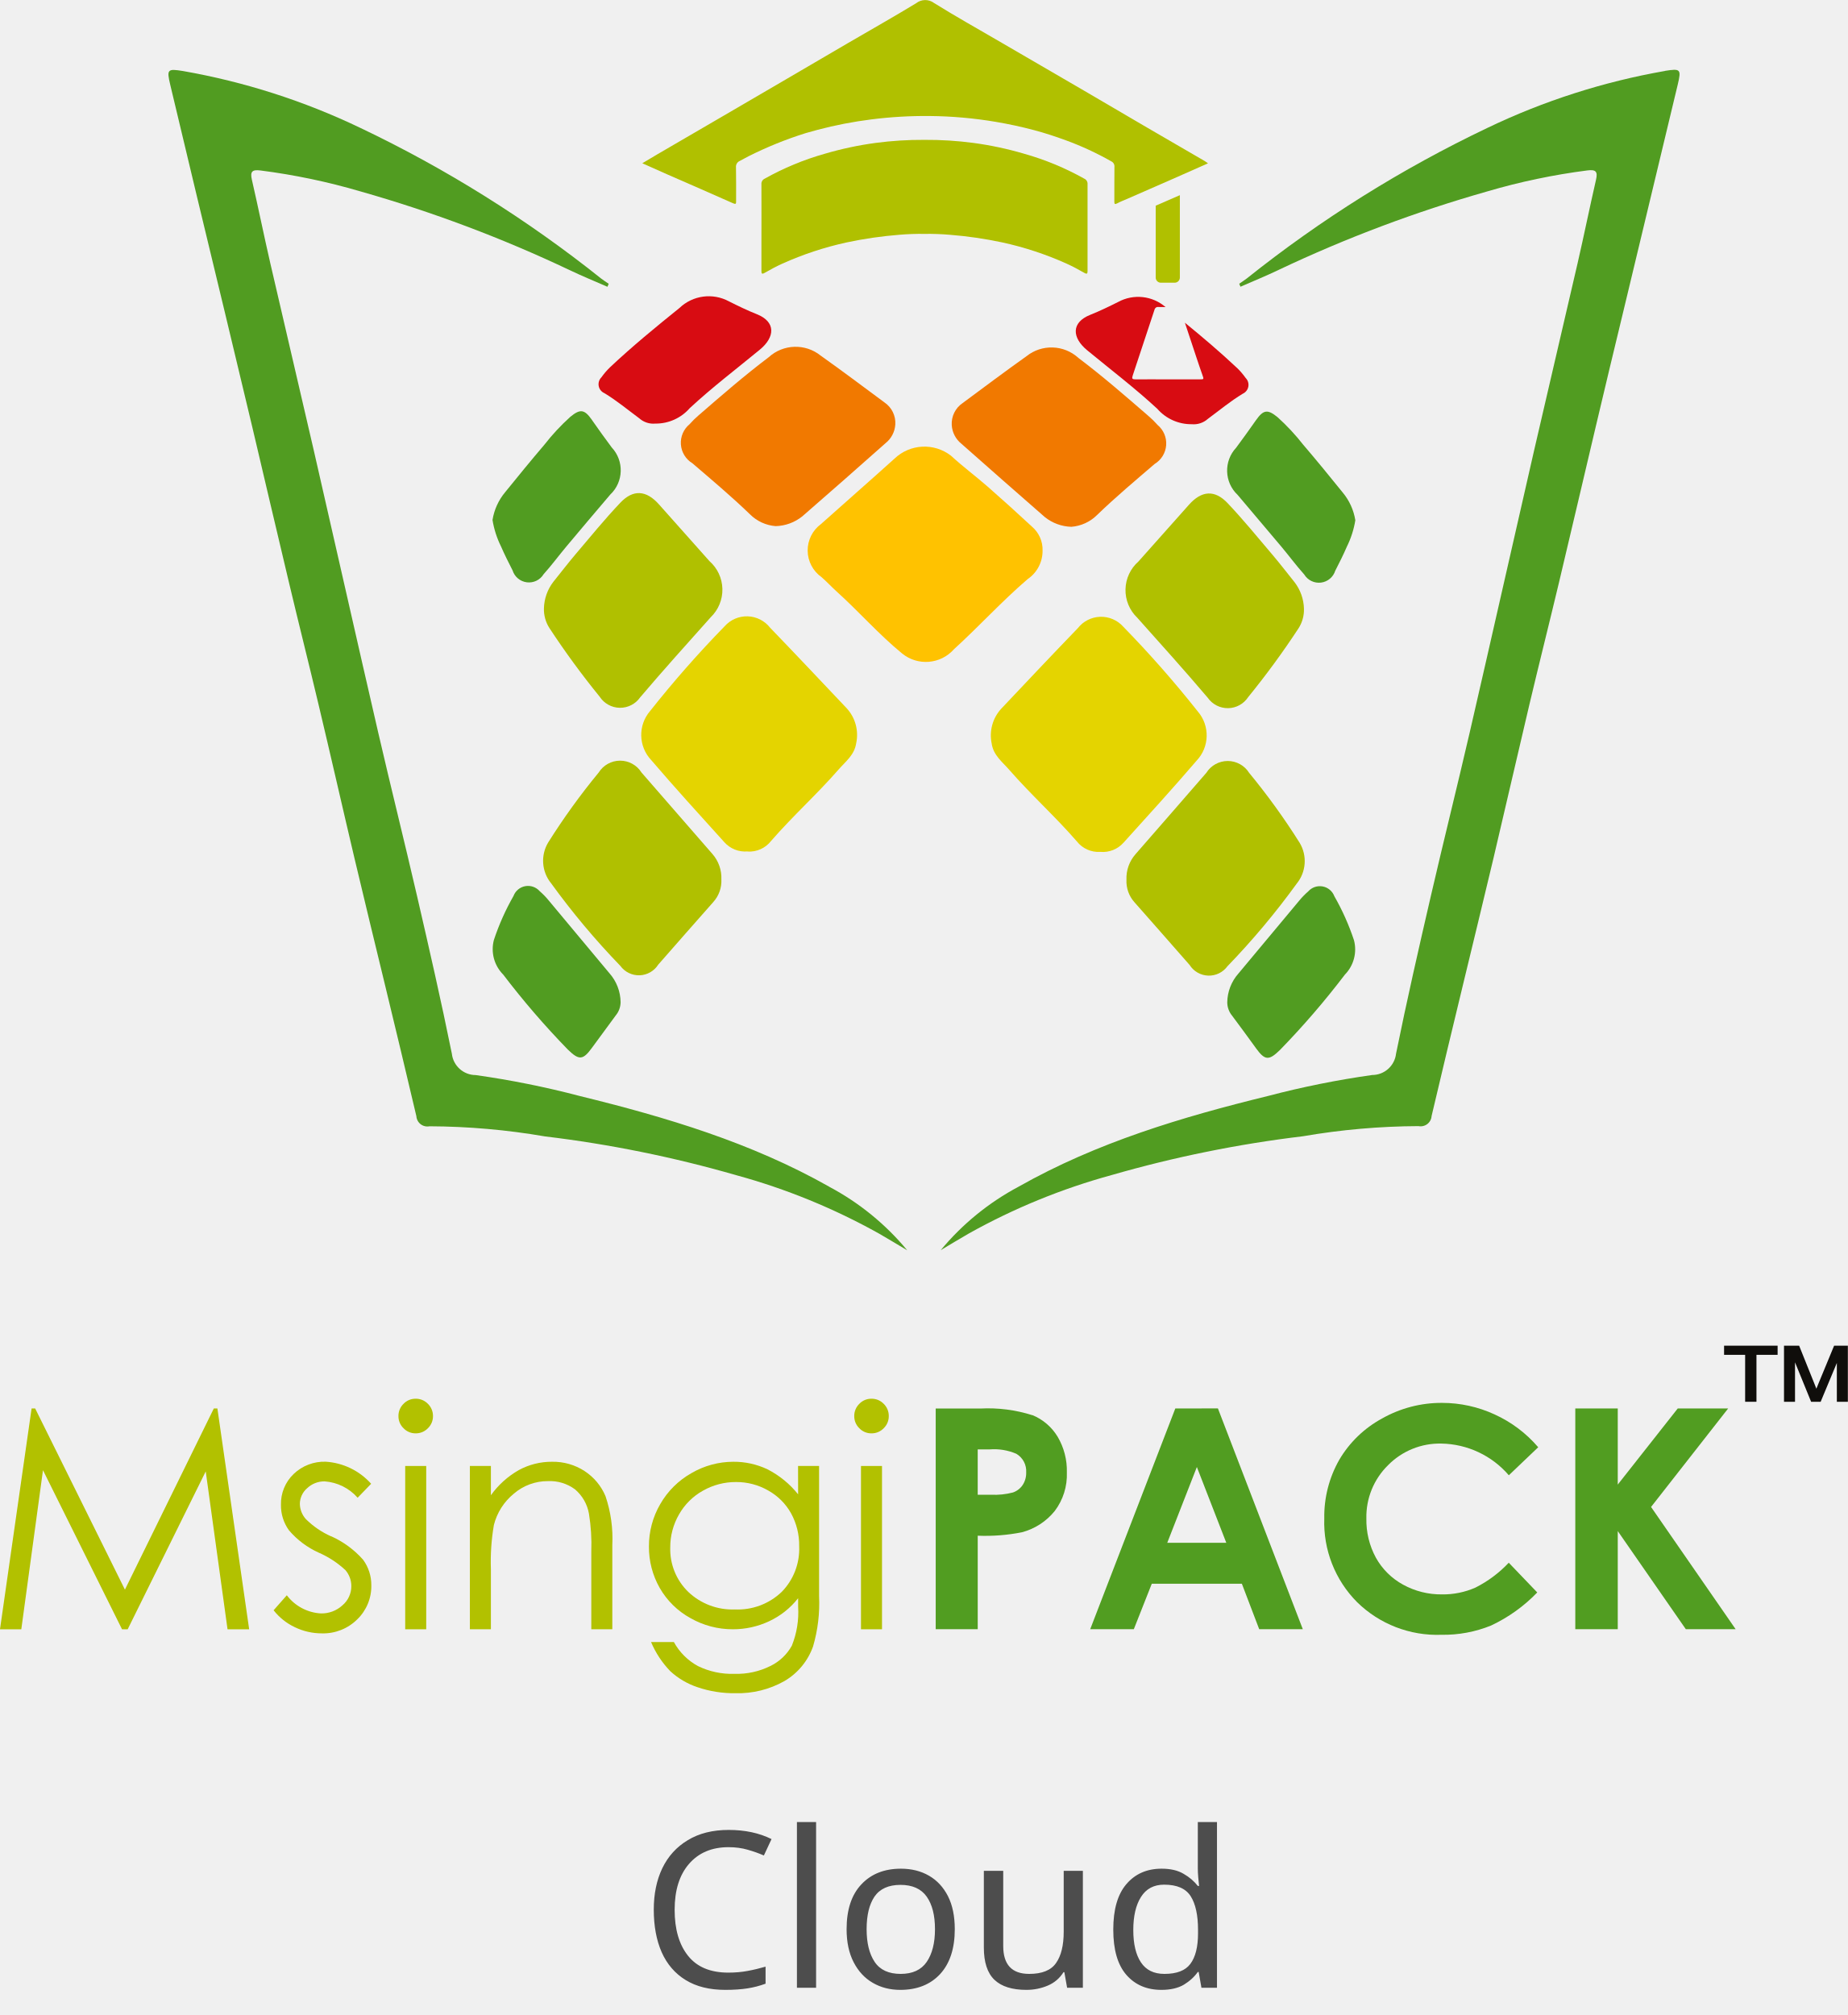
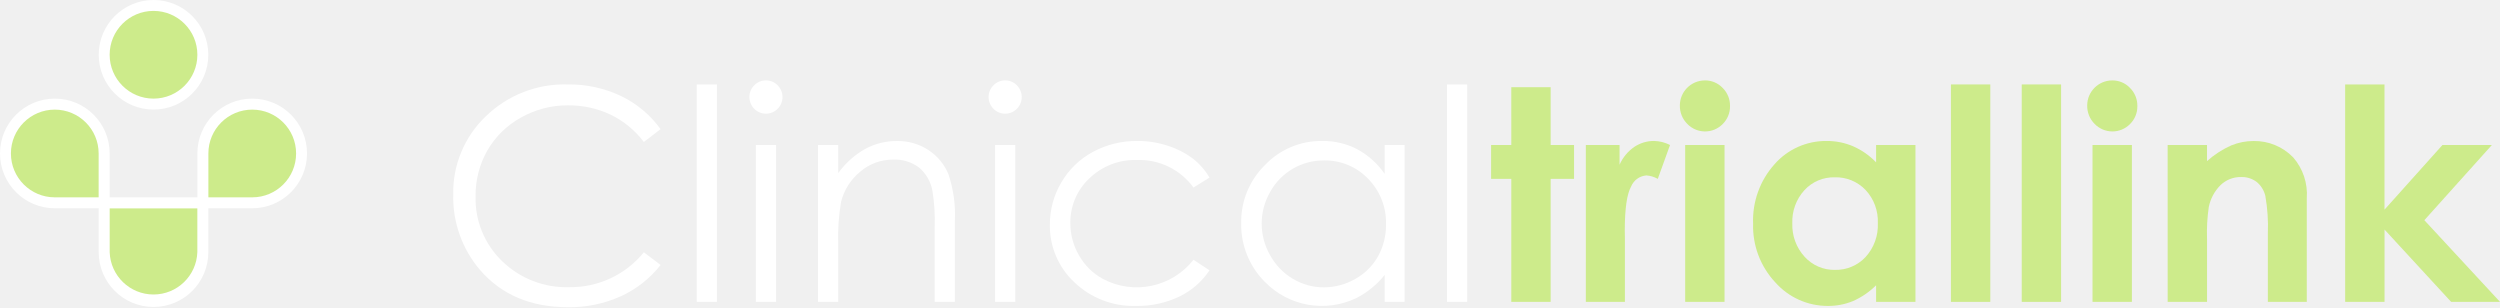
- <svg xmlns="http://www.w3.org/2000/svg" width="135.583" height="147.833" viewBox="0 0 135.583 147.833">
-   <g id="Group_2925" data-name="Group 2925" transform="translate(-443 -35.167)">
-     <text id="Cloud" transform="translate(490 181)" fill="#4d4d4d" font-size="16" font-family="HoboStd, Hobo Std">
-       <tspan x="0" y="0">Cloud</tspan>
-     </text>
-     <g id="Group_2924" data-name="Group 2924" transform="translate(1818.818 -142.197)">
-       <path id="Path_5828" data-name="Path 5828" d="M-1360.13,934.806l-6.522,13.291-6.585-13.291h-.263l-2.319,16.2h1.564l1.591-11.672,5.8,11.672h.414l5.727-11.584,1.6,11.584h1.587l-2.331-16.2Z" transform="translate(0 -654.107)" fill="#b2c100" />
-       <path id="Path_5829" data-name="Path 5829" d="M-1224.452,968.933a6.2,6.2,0,0,1-1.854-1.266,1.713,1.713,0,0,1-.441-1.112,1.53,1.53,0,0,1,.536-1.156,1.826,1.826,0,0,1,1.286-.5,3.563,3.563,0,0,1,2.418,1.2l.991-1.024a4.881,4.881,0,0,0-3.331-1.619,3.247,3.247,0,0,0-2.355.9,3.026,3.026,0,0,0-.932,2.268,3.113,3.113,0,0,0,.585,1.861,6.224,6.224,0,0,0,2.207,1.652,6.926,6.926,0,0,1,1.942,1.277,1.792,1.792,0,0,1,.43,1.178,1.837,1.837,0,0,1-.651,1.4,2.257,2.257,0,0,1-1.578.595,3.37,3.37,0,0,1-2.505-1.332l-.969,1.1a4.3,4.3,0,0,0,1.561,1.244,4.53,4.53,0,0,0,1.98.451,3.539,3.539,0,0,0,2.592-1.024,3.38,3.38,0,0,0,1.037-2.5,3.13,3.13,0,0,0-.607-1.883,6.921,6.921,0,0,0-2.339-1.718" transform="translate(-127.07 -678.852)" fill="#b2c100" />
-       <path id="Path_5830" data-name="Path 5830" d="M-1160.259,929.56a1.21,1.21,0,0,0-.888.374,1.233,1.233,0,0,0-.373.9,1.22,1.22,0,0,0,.373.892,1.21,1.21,0,0,0,.888.375,1.222,1.222,0,0,0,.9-.375,1.22,1.22,0,0,0,.373-.892,1.233,1.233,0,0,0-.373-.9,1.222,1.222,0,0,0-.9-.374" transform="translate(-185.063 -649.577)" fill="#b2c100" />
-       <rect id="Rectangle_41" data-name="Rectangle 41" width="1.542" height="11.981" transform="translate(-1346.087 284.917)" fill="#b2c100" />
-       <path id="Path_5831" data-name="Path 5831" d="M-1114.681,964.143a4.248,4.248,0,0,0-2.384-.683,5.032,5.032,0,0,0-2.445.611,6.445,6.445,0,0,0-2.048,1.844v-2.147h-1.542v11.981h1.542v-4.394a15.915,15.915,0,0,1,.22-3.259,4.333,4.333,0,0,1,1.459-2.291,3.8,3.8,0,0,1,2.506-.925,3.1,3.1,0,0,1,1.982.6,3.034,3.034,0,0,1,1.028,1.789,14.075,14.075,0,0,1,.172,2.764v5.715h1.542v-6.166a9.729,9.729,0,0,0-.5-3.6,4.069,4.069,0,0,0-1.536-1.839" transform="translate(-218.242 -678.852)" fill="#b2c100" />
-       <path id="Path_5832" data-name="Path 5832" d="M-1015.86,965.849a6.916,6.916,0,0,0-2.243-1.833,5.739,5.739,0,0,0-2.508-.556,6.106,6.106,0,0,0-3.081.837,6.07,6.07,0,0,0-2.287,2.274,6.112,6.112,0,0,0-.827,3.1,6.033,6.033,0,0,0,.794,3.05,5.827,5.827,0,0,0,2.249,2.208,6.228,6.228,0,0,0,3.109.82,6.208,6.208,0,0,0,2.668-.589,5.837,5.837,0,0,0,2.127-1.69v.617a6.579,6.579,0,0,1-.463,2.87,3.6,3.6,0,0,1-1.549,1.476,5.539,5.539,0,0,1-2.663.587,5.675,5.675,0,0,1-2.679-.573,4.421,4.421,0,0,1-1.764-1.762h-1.674a6.968,6.968,0,0,0,1.42,2.148,5.547,5.547,0,0,0,2,1.171,8.243,8.243,0,0,0,2.769.436,6.915,6.915,0,0,0,3.6-.892,4.8,4.8,0,0,0,2.1-2.544,11.28,11.28,0,0,0,.44-3.689v-9.547h-1.542Zm-1.217,7.169a4.655,4.655,0,0,1-3.419,1.277,4.7,4.7,0,0,1-3.425-1.288,4.36,4.36,0,0,1-1.321-3.259,4.79,4.79,0,0,1,.639-2.417,4.591,4.591,0,0,1,1.762-1.751,4.874,4.874,0,0,1,2.434-.633,4.687,4.687,0,0,1,2.345.617,4.334,4.334,0,0,1,1.685,1.679,4.864,4.864,0,0,1,.595,2.417,4.51,4.51,0,0,1-1.294,3.359" transform="translate(-301.398 -678.852)" fill="#b2c100" />
-       <path id="Path_5833" data-name="Path 5833" d="M-915.126,929.56a1.21,1.21,0,0,0-.888.374,1.233,1.233,0,0,0-.373.9,1.22,1.22,0,0,0,.373.892,1.21,1.21,0,0,0,.888.375,1.222,1.222,0,0,0,.9-.375,1.22,1.22,0,0,0,.373-.892,1.233,1.233,0,0,0-.373-.9,1.222,1.222,0,0,0-.9-.374" transform="translate(-396.753 -649.577)" fill="#b2c100" />
-       <rect id="Rectangle_42" data-name="Rectangle 42" width="1.542" height="11.981" transform="translate(-1312.645 284.917)" fill="#b2c100" />
-       <path id="Path_5834" data-name="Path 5834" d="M-865.5,935.3a10.763,10.763,0,0,0-3.826-.49h-3.27V951h3.083v-6.86a13.827,13.827,0,0,0,3.248-.253,4.6,4.6,0,0,0,2.406-1.564,4.411,4.411,0,0,0,.886-2.819,4.9,4.9,0,0,0-.677-2.626,3.892,3.892,0,0,0-1.85-1.586m-.716,5.129a1.429,1.429,0,0,1-.71.547,5.293,5.293,0,0,1-1.608.166h-.98v-3.326h.87a4.142,4.142,0,0,1,1.96.32,1.475,1.475,0,0,1,.727,1.37,1.6,1.6,0,0,1-.259.923" transform="translate(-434.567 -654.107)" fill="#519d21" />
-       <path id="Path_5835" data-name="Path 5835" d="M-783.256,934.806-789.5,951h3.2l1.318-3.336h6.61L-777.1,951h3.2l-6.23-16.2Zm-.591,9.855,2.173-5.561,2.16,5.561Z" transform="translate(-506.327 -654.107)" fill="#519d21" />
-       <path id="Path_5836" data-name="Path 5836" d="M-654.963,934.8a6.678,6.678,0,0,1,4.951,2.326l2.156-2.056a9.233,9.233,0,0,0-3.2-2.408,9.2,9.2,0,0,0-3.859-.847,8.847,8.847,0,0,0-4.4,1.146,8.145,8.145,0,0,0-3.138,3.028,8.4,8.4,0,0,0-1.1,4.306,8.291,8.291,0,0,0,2.406,6.139,8.39,8.39,0,0,0,6.183,2.395,9.263,9.263,0,0,0,3.645-.677,11.48,11.48,0,0,0,3.392-2.429l-2.09-2.181a8.791,8.791,0,0,1-2.443,1.824,5.892,5.892,0,0,1-2.453.5,5.783,5.783,0,0,1-2.861-.716,5.047,5.047,0,0,1-1.991-1.973,5.785,5.785,0,0,1-.7-2.877,5.313,5.313,0,0,1,1.59-3.913,5.32,5.32,0,0,1,3.911-1.587" transform="translate(-615.099 -651.527)" fill="#519d21" />
-       <path id="Path_5837" data-name="Path 5837" d="M-517.376,934.806h-3.7l-4.4,5.584v-5.584h-3.116V951h3.116v-7.2l4.994,7.2h3.656l-6.207-8.969Z" transform="translate(-731.643 -654.107)" fill="#519d21" />
-       <path id="Path_5838" data-name="Path 5838" d="M-448.6,901.715h1.545v3.444h.831v-3.444h1.552v-.671H-448.6Z" transform="translate(-800.718 -624.952)" fill="#100e0b" />
-       <path id="Path_5839" data-name="Path 5839" d="M-412.666,901.045l-1.15,2.782c-.059.143-.109.267-.151.373q-.055-.14-.128-.325l-1.137-2.831h-1.11v4.115h.808v-2.895l1.181,2.895h.7l1.188-2.849v2.849h.808v-4.115Z" transform="translate(-828.579 -624.952)" fill="#100e0b" />
-       <path id="Path_5840" data-name="Path 5840" d="M-973.012,233.832c-.1,0-.171.053-.153.137a.43.43,0,0,0,.305.371c.065.015.19-.023.166-.1a.709.709,0,0,0-.319-.408" transform="translate(-347.719 -48.764)" fill="#161615" />
-       <path id="Path_5841" data-name="Path 5841" d="M-1236.766,296.874c-5.726-3.238-11.963-5.1-18.3-6.652a66.5,66.5,0,0,0-7.635-1.536,1.764,1.764,0,0,1-1.75-1.567c-.782-3.869-1.665-7.719-2.553-11.565-.926-4.008-1.927-8-2.853-12.008-1.594-6.9-3.147-13.816-4.732-20.721-1.049-4.57-2.132-9.133-3.183-13.7-.469-2.037-.883-4.086-1.351-6.124-.141-.616.027-.758.641-.681a47.27,47.27,0,0,1,7.325,1.535,98.811,98.811,0,0,1,15.335,5.768c.914.44,1.857.821,2.787,1.229l.092-.22c-.187-.129-.38-.25-.559-.388a91.128,91.128,0,0,0-17.666-11.05,50.1,50.1,0,0,0-13.016-4.172c-1.127-.18-1.2-.128-.932,1q1.978,8.318,3.99,16.628,1.016,4.229,2.024,8.459c.91,3.839,1.8,7.682,2.718,11.52.7,2.951,1.445,5.893,2.145,8.844.9,3.774,1.756,7.557,2.649,11.332.738,3.121,1.5,6.235,2.254,9.353.765,3.179,1.537,6.357,2.281,9.542a.808.808,0,0,0,.963.743,51.1,51.1,0,0,1,8.471.743,88.909,88.909,0,0,1,14.041,2.847,46.741,46.741,0,0,1,10.474,4.284c.694.4,1.379.817,2.068,1.226a19.024,19.024,0,0,0-5.723-4.662" transform="translate(-78.213 -32.448)" fill="#519c21" />
-       <path id="Path_5842" data-name="Path 5842" d="M-816.752,215.017a50.1,50.1,0,0,0-13.017,4.172,91.135,91.135,0,0,0-17.666,11.05c-.179.139-.372.259-.558.389l.092.22c.93-.408,1.873-.789,2.787-1.229a98.823,98.823,0,0,1,15.335-5.768,47.3,47.3,0,0,1,7.325-1.535c.613-.077.782.065.64.681-.468,2.037-.882,4.086-1.351,6.123-1.051,4.57-2.134,9.133-3.183,13.7-1.585,6.905-3.138,13.818-4.732,20.721-.926,4.008-1.927,8-2.853,12.008-.889,3.847-1.771,7.7-2.553,11.565a1.763,1.763,0,0,1-1.75,1.567,66.53,66.53,0,0,0-7.635,1.536c-6.34,1.55-12.576,3.414-18.3,6.652a19.019,19.019,0,0,0-5.723,4.662c.689-.409,1.373-.827,2.068-1.226a46.738,46.738,0,0,1,10.474-4.284,88.908,88.908,0,0,1,14.041-2.847,51.11,51.11,0,0,1,8.471-.743.808.808,0,0,0,.962-.743c.745-3.184,1.516-6.362,2.282-9.542.75-3.118,1.515-6.232,2.254-9.353.893-3.775,1.754-7.557,2.649-11.332.7-2.952,1.441-5.893,2.145-8.844.915-3.838,1.808-7.681,2.718-11.52q1-4.232,2.024-8.459,2-8.314,3.99-16.628c.268-1.125.2-1.177-.932-1" transform="translate(-436.9 -32.448)" fill="#519c21" />
-       <path id="Path_5843" data-name="Path 5843" d="M-925.33,427.252a2.5,2.5,0,0,0,1.1-2.086,2.217,2.217,0,0,0-.779-1.769q-1.6-1.488-3.242-2.928c-.887-.775-1.836-1.479-2.7-2.276a3.18,3.18,0,0,0-4.134.207c-1.788,1.616-3.605,3.2-5.4,4.806a2.4,2.4,0,0,0,.04,3.9c.378.33.719.7,1.092,1.039,1.642,1.48,3.1,3.154,4.814,4.557a2.753,2.753,0,0,0,3.807-.309c1.839-1.674,3.514-3.521,5.405-5.143" transform="translate(-375.092 -207.397)" fill="#ffc200" />
-       <path id="Path_5844" data-name="Path 5844" d="M-842.786,518.331c.131.849.784,1.333,1.283,1.906,1.584,1.818,3.385,3.433,4.967,5.258a2.015,2.015,0,0,0,1.718.767,2.04,2.04,0,0,0,1.71-.682c1.8-1.992,3.612-3.977,5.36-6.016a2.691,2.691,0,0,0,.087-3.6,79.72,79.72,0,0,0-5.469-6.219,2.172,2.172,0,0,0-3.341.107c-1.885,1.952-3.746,3.926-5.611,5.9a2.892,2.892,0,0,0-.7,2.587" transform="translate(-460.268 -286.398)" fill="#e4d400" />
-       <path id="Path_5845" data-name="Path 5845" d="M-863.247,371.27q3.049,2.7,6.115,5.375a3.253,3.253,0,0,0,1.953.716,3,3,0,0,0,1.882-.864c1.356-1.311,2.8-2.521,4.228-3.748a1.761,1.761,0,0,0,.207-2.865,6.226,6.226,0,0,0-.643-.635c-1.688-1.464-3.374-2.93-5.16-4.278a2.933,2.933,0,0,0-3.815-.121c-1.577,1.12-3.124,2.282-4.678,3.433a1.823,1.823,0,0,0-.8,1.62,1.9,1.9,0,0,0,.711,1.367" transform="translate(-442.028 -161.348)" fill="#f17900" />
-       <path id="Path_5846" data-name="Path 5846" d="M-769.657,451.841c1.738,1.948,3.487,3.884,5.176,5.876a1.791,1.791,0,0,0,2.97-.045,60.786,60.786,0,0,0,3.691-5.042,2.526,2.526,0,0,0,.4-1.449,3.322,3.322,0,0,0-.687-1.935c-.55-.686-1.085-1.383-1.654-2.053-1.072-1.263-2.122-2.548-3.26-3.75-.952-1.006-1.915-.918-2.835.116q-1.853,2.082-3.706,4.163a2.8,2.8,0,0,0-.095,4.12" transform="translate(-522.724 -229.165)" fill="#b0c000" />
-       <path id="Path_5847" data-name="Path 5847" d="M-765.343,601.563a1.68,1.68,0,0,0,2.78.1,55.919,55.919,0,0,0,5.082-6.062,2.61,2.61,0,0,0,.216-2.994,49.347,49.347,0,0,0-3.707-5.133,1.853,1.853,0,0,0-3.142,0c-1.737,1.987-3.456,3.989-5.2,5.973a2.669,2.669,0,0,0-.659,1.87,2.308,2.308,0,0,0,.593,1.658c1.355,1.52,2.686,3.061,4.034,4.586" transform="translate(-523.194 -353.409)" fill="#b0c000" />
-       <path id="Path_5848" data-name="Path 5848" d="M-993.9,369.544a1.823,1.823,0,0,0-.8-1.62c-1.555-1.151-3.1-2.313-4.678-3.433a2.933,2.933,0,0,0-3.815.121c-1.786,1.348-3.472,2.813-5.16,4.278a6.223,6.223,0,0,0-.643.635,1.76,1.76,0,0,0,.207,2.865c1.43,1.227,2.872,2.438,4.228,3.748a2.994,2.994,0,0,0,1.882.864,3.254,3.254,0,0,0,1.952-.716q3.072-2.67,6.115-5.375a1.9,1.9,0,0,0,.711-1.367" transform="translate(-316.226 -161.038)" fill="#f17900" />
-       <path id="Path_5849" data-name="Path 5849" d="M-1053.473,343.74c.908.544,1.717,1.222,2.564,1.847a1.558,1.558,0,0,0,1.186.393,3.3,3.3,0,0,0,2.527-1.134c1.64-1.521,3.418-2.872,5.142-4.291,1.118-.921,1.188-2.04-.221-2.6-.7-.277-1.378-.608-2.047-.943a3.114,3.114,0,0,0-3.629.486c-1.738,1.4-3.466,2.816-5.093,4.348a5.232,5.232,0,0,0-.636.741.714.714,0,0,0,.209,1.155" transform="translate(-278.012 -137.539)" fill="#d80c12" />
-       <path id="Path_5850" data-name="Path 5850" d="M-713.69,665.817c.664.913.947.944,1.77.142a60,60,0,0,0,4.766-5.531,2.645,2.645,0,0,0,.665-2.522,17.83,17.83,0,0,0-1.44-3.227,1.139,1.139,0,0,0-1.92-.352,5.527,5.527,0,0,0-.677.7q-2.225,2.654-4.438,5.318a3.259,3.259,0,0,0-.823,2.128,1.554,1.554,0,0,0,.358.974q.878,1.176,1.738,2.365" transform="translate(-569.984 -411.562)" fill="#519c21" />
-       <path id="Path_5851" data-name="Path 5851" d="M-710.246,401.157a15.93,15.93,0,0,0-1.9-2.042c-.732-.6-1.04-.55-1.583.219-.479.677-.958,1.355-1.455,2.019a2.453,2.453,0,0,0,.108,3.463c1.072,1.267,2.146,2.532,3.211,3.8.565.675,1.089,1.385,1.676,2.04a1.259,1.259,0,0,0,2.276-.277c.3-.582.593-1.167.852-1.766a6.826,6.826,0,0,0,.621-1.936,4.229,4.229,0,0,0-.925-2.036c-.949-1.173-1.9-2.341-2.883-3.489" transform="translate(-569.934 -191.143)" fill="#519c21" />
-       <path id="Path_5852" data-name="Path 5852" d="M-1023.176,526.078a2.015,2.015,0,0,0,1.718-.767c1.582-1.825,3.383-3.44,4.967-5.258.5-.573,1.153-1.056,1.283-1.906a2.891,2.891,0,0,0-.7-2.587c-1.865-1.97-3.726-3.945-5.611-5.9a2.172,2.172,0,0,0-3.341-.107,79.725,79.725,0,0,0-5.469,6.219,2.691,2.691,0,0,0,.087,3.6c1.747,2.039,3.558,4.025,5.359,6.017a2.041,2.041,0,0,0,1.71.681" transform="translate(-297.792 -286.24)" fill="#e4d400" />
-       <path id="Path_5853" data-name="Path 5853" d="M-1082.6,449.061a3.322,3.322,0,0,0-.687,1.935,2.525,2.525,0,0,0,.4,1.449,60.773,60.773,0,0,0,3.691,5.042,1.791,1.791,0,0,0,2.97.045c1.689-1.992,3.439-3.927,5.176-5.876a2.8,2.8,0,0,0-.094-4.12l-3.706-4.163c-.92-1.034-1.883-1.122-2.835-.116-1.138,1.2-2.188,2.487-3.26,3.75-.569.67-1.1,1.367-1.654,2.053" transform="translate(-252.621 -229.007)" fill="#b0c000" />
-       <path id="Path_5854" data-name="Path 5854" d="M-1075.271,601.38c1.348-1.526,2.679-3.066,4.034-4.586a2.308,2.308,0,0,0,.593-1.658,2.669,2.669,0,0,0-.659-1.871c-1.74-1.984-3.459-3.986-5.2-5.973a1.853,1.853,0,0,0-3.142,0,49.355,49.355,0,0,0-3.707,5.133,2.61,2.61,0,0,0,.216,2.994,55.907,55.907,0,0,0,5.082,6.062,1.68,1.68,0,0,0,2.78-.1" transform="translate(-252.245 -353.251)" fill="#b0c000" />
-       <path id="Path_5855" data-name="Path 5855" d="M-1110.209,660.246a59.952,59.952,0,0,0,4.766,5.531c.823.8,1.106.771,1.77-.142q.863-1.187,1.738-2.365a1.553,1.553,0,0,0,.358-.974,3.259,3.259,0,0,0-.823-2.128q-2.213-2.664-4.438-5.318a5.5,5.5,0,0,0-.677-.7,1.139,1.139,0,0,0-1.92.353,17.813,17.813,0,0,0-1.439,3.227,2.645,2.645,0,0,0,.665,2.522" transform="translate(-228.706 -411.405)" fill="#519c21" />
-       <path id="Path_5856" data-name="Path 5856" d="M-1103.637,399.151c-.543-.768-.851-.823-1.583-.219a15.925,15.925,0,0,0-1.9,2.042c-.979,1.148-1.934,2.316-2.883,3.489a4.225,4.225,0,0,0-.925,2.036,6.829,6.829,0,0,0,.621,1.936c.26.6.555,1.184.852,1.766a1.259,1.259,0,0,0,2.276.277c.587-.655,1.111-1.365,1.676-2.04q1.6-1.909,3.212-3.8a2.453,2.453,0,0,0,.108-3.463c-.5-.664-.976-1.342-1.455-2.02" transform="translate(-228.753 -190.986)" fill="#519c21" />
-       <path id="Path_5857" data-name="Path 5857" d="M-785.4,342.206c-1.229-1.157-2.515-2.246-3.82-3.314q.425,1.286.853,2.571c.141.422.282.845.432,1.264.114.317.117.321-.207.321h-2.34c-.789,0-1.579-.007-2.368,0-.238,0-.272-.06-.2-.278q.808-2.413,1.6-4.831a.255.255,0,0,1,.289-.2c.174,0,.348.005.522.006a3.071,3.071,0,0,0-3.482-.373c-.669.335-1.351.666-2.047.943-1.41.561-1.34,1.68-.221,2.6,1.723,1.419,3.5,2.771,5.142,4.291a3.3,3.3,0,0,0,2.526,1.133,1.557,1.557,0,0,0,1.186-.392c.847-.625,1.656-1.3,2.563-1.847a.714.714,0,0,0,.209-1.155,5.269,5.269,0,0,0-.636-.741" transform="translate(-499.659 -137.852)" fill="#d80c12" />
-       <path id="Path_5858" data-name="Path 5858" d="M-1023.73,192.275c.224.1.223.024.222-.153,0-.827.009-1.654-.008-2.481a.462.462,0,0,1,.287-.474c.211-.11.419-.223.63-.337h0a27.983,27.983,0,0,1,4.2-1.7c.285-.085.573-.163.861-.239a30.26,30.26,0,0,1,3.955-.767,31.618,31.618,0,0,1,4.28-.249,30.851,30.851,0,0,1,4.85.429c.952.162,1.893.364,2.824.612.777.207,1.541.458,2.3.736a22.146,22.146,0,0,1,3.36,1.555.4.4,0,0,1,.221.4c-.013.846,0,1.691-.007,2.537,0,.177.023.24.214.137.252-.135.522-.235.784-.35q1.637-.716,3.274-1.433c.853-.375,1.705-.753,2.6-1.15-.107-.075-.17-.127-.24-.168q-2.1-1.224-4.209-2.445c-1.562-.911-3.119-1.829-4.68-2.74q-3.107-1.812-6.218-3.616c-1.586-.923-3.188-1.821-4.745-2.789a1.08,1.08,0,0,0-1.325.012c-1.647,1-3.326,1.948-4.991,2.918q-2.247,1.31-4.491,2.626-2.365,1.381-4.731,2.761t-4.758,2.77c-.362.211-.72.428-1.118.665.639.285,1.226.551,1.817.81,1.616.708,3.235,1.409,4.846,2.127" transform="translate(-298.301)" fill="#b0c000" />
-       <path id="Path_5859" data-name="Path 5859" d="M-954.324,259.472q.921-.013,1.842.065a29.889,29.889,0,0,1,3.878.564,23.929,23.929,0,0,1,4.707,1.555c.445.2.875.435,1.3.677.207.119.235.042.235-.141,0-.622,0-1.245,0-1.868,0-1.5,0-2.992,0-4.488a.412.412,0,0,0-.24-.415,20.279,20.279,0,0,0-4.42-1.831,24.963,24.963,0,0,0-3.72-.792,25.894,25.894,0,0,0-3.584-.224,25.9,25.9,0,0,0-3.584.224,24.961,24.961,0,0,0-3.72.792,20.278,20.278,0,0,0-4.42,1.831.412.412,0,0,0-.24.415c.007,1.5,0,2.992,0,4.488,0,.623,0,1.245,0,1.868,0,.184.027.26.234.141.424-.242.854-.477,1.3-.677a23.936,23.936,0,0,1,4.707-1.555,29.9,29.9,0,0,1,3.878-.564q.92-.078,1.842-.065" transform="translate(-353.66 -64.949)" fill="#b0c000" />
-       <path id="Path_5860" data-name="Path 5860" d="M-752.86,288.738a.379.379,0,0,0,.379-.379v-6.043l-1.772.771v5.273a.379.379,0,0,0,.379.379Z" transform="translate(-536.768 -90.633)" fill="#b0c000" />
+ <svg xmlns="http://www.w3.org/2000/svg" width="342" height="42.027" viewBox="0 0 342 42.027">
+   <g id="logo" transform="translate(-183 -129)">
+     <g id="Group_44644" data-name="Group 44644" transform="translate(183 129)">
+       <path id="Path_77601" data-name="Path 77601" d="M743.1,684.671a7.495,7.495,0,1,0,7.495,7.494A7.495,7.495,0,0,0,743.1,684.671Z" transform="translate(-722.099 -684.671)" fill="#fff" />
+       <path id="Path_77602" data-name="Path 77602" d="M744.479,699.543a6,6,0,1,1,6-6A6,6,0,0,1,744.479,699.543Z" transform="translate(-723.479 -686.052)" fill="#cdeb8b" />
+       <path id="Path_77603" data-name="Path 77603" d="M744.191,710.586a7.5,7.5,0,0,0-7.5,7.5v6h-12v-6a7.5,7.5,0,1,0-7.5,7.5h6v6a7.5,7.5,0,1,0,15,0v-6h6a7.5,7.5,0,0,0,0-15Z" transform="translate(-709.69 -697.094)" fill="#fff" />
+       <path id="Path_77604" data-name="Path 77604" d="M718.565,725.456a6,6,0,1,1,6-6v6Z" transform="translate(-711.071 -698.46)" fill="#cdeb8b" />
+       <path id="Path_77605" data-name="Path 77605" d="M750.475,745.374a6,6,0,0,1-11.992,0v-6h11.992Z" transform="translate(-723.479 -710.868)" fill="#cdeb8b" />
+       <path id="Path_77606" data-name="Path 77606" d="M770.393,725.456h-6v-6a6,6,0,1,1,6,6Z" transform="translate(-735.887 -698.46)" fill="#cdeb8b" />
+     </g>
+     <g id="Group_44646" data-name="Group 44646" transform="translate(245 140)">
+       <path id="Path_77607" data-name="Path 77607" d="M612.27,785.288l-2.288,1.755a12.506,12.506,0,0,0-4.547-3.737,13.294,13.294,0,0,0-5.828-1.273,12.887,12.887,0,0,0-6.431,1.666,11.96,11.96,0,0,0-4.585,4.477,12.389,12.389,0,0,0-1.628,6.323,11.864,11.864,0,0,0,3.64,8.856,12.609,12.609,0,0,0,9.182,3.551,12.914,12.914,0,0,0,10.2-4.773l2.288,1.736a14.637,14.637,0,0,1-5.415,4.27,17,17,0,0,1-7.249,1.509q-7.615,0-12.013-5.069a15.292,15.292,0,0,1-3.689-10.336,14.374,14.374,0,0,1,4.468-10.721,15.4,15.4,0,0,1,11.194-4.349,16.433,16.433,0,0,1,7.337,1.607A14.245,14.245,0,0,1,612.27,785.288Z" transform="translate(-583.904 -778.621)" fill="#fff" />
+       <path id="Path_77608" data-name="Path 77608" d="M623.431,779.173h2.761v29.745h-2.761Z" transform="translate(-590.114 -778.621)" fill="#fff" />
+       <path id="Path_77609" data-name="Path 77609" d="M634.231,778.518a2.183,2.183,0,0,1,1.61.67,2.279,2.279,0,0,1-1.61,3.887,2.285,2.285,0,0,1-2.258-2.269,2.207,2.207,0,0,1,.668-1.617A2.161,2.161,0,0,1,634.231,778.518Zm-1.371,8.837h2.762v21.461H632.86Z" transform="translate(-591.456 -778.518)" fill="#fff" />
+       <path id="Path_77610" data-name="Path 77610" d="M643.111,788.9h2.763v3.846a11.535,11.535,0,0,1,3.668-3.3,9.013,9.013,0,0,1,4.379-1.095,7.612,7.612,0,0,1,4.271,1.223,7.291,7.291,0,0,1,2.752,3.294,17.43,17.43,0,0,1,.887,6.45V810.36h-2.76V800.122a25.217,25.217,0,0,0-.308-4.951,5.434,5.434,0,0,0-1.841-3.2,5.555,5.555,0,0,0-3.551-1.076,6.816,6.816,0,0,0-4.489,1.657,7.762,7.762,0,0,0-2.614,4.1,28.556,28.556,0,0,0-.394,5.839v7.87h-2.763Z" transform="translate(-593.206 -780.062)" fill="#fff" />
+       <path id="Path_77611" data-name="Path 77611" d="M673.056,778.518a2.185,2.185,0,0,1,1.61.67,2.279,2.279,0,0,1-1.61,3.887,2.285,2.285,0,0,1-2.259-2.269,2.21,2.21,0,0,1,.668-1.617A2.162,2.162,0,0,1,673.056,778.518Zm-1.371,8.837h2.76v21.461h-2.76Z" transform="translate(-597.556 -778.518)" fill="#fff" />
+       <path id="Path_77612" data-name="Path 77612" d="M702.578,793.357l-2.189,1.36a9.171,9.171,0,0,0-7.743-3.768,8.959,8.959,0,0,0-6.511,2.521,8.234,8.234,0,0,0-2.593,6.129,8.706,8.706,0,0,0,1.193,4.413,8.35,8.35,0,0,0,3.27,3.211,9.887,9.887,0,0,0,12.384-2.623l2.189,1.44a10.332,10.332,0,0,1-4.133,3.594,13.194,13.194,0,0,1-5.908,1.279,11.674,11.674,0,0,1-8.442-3.235,10.524,10.524,0,0,1-3.354-7.871,11.238,11.238,0,0,1,1.568-5.79,11.043,11.043,0,0,1,4.31-4.171,12.577,12.577,0,0,1,6.135-1.5,13.071,13.071,0,0,1,4.112.652,11.434,11.434,0,0,1,3.363,1.7A9.185,9.185,0,0,1,702.578,793.357Z" transform="translate(-599.119 -780.062)" fill="#fff" />
+       <path id="Path_77613" data-name="Path 77613" d="M734.144,788.9V810.36h-2.721v-3.688a11.85,11.85,0,0,1-3.9,3.176,10.882,10.882,0,0,1-12.506-2.239,11.081,11.081,0,0,1-3.225-8.039,10.875,10.875,0,0,1,3.254-7.93,10.61,10.61,0,0,1,7.83-3.294,10.124,10.124,0,0,1,4.783,1.124,10.878,10.878,0,0,1,3.758,3.373V788.9Zm-11.035,2.111a8.33,8.33,0,0,0-7.359,4.315,8.689,8.689,0,0,0,.01,8.668,8.446,8.446,0,0,0,3.122,3.221,8.147,8.147,0,0,0,4.207,1.155,8.612,8.612,0,0,0,4.3-1.145,7.992,7.992,0,0,0,3.123-3.093,8.828,8.828,0,0,0,1.093-4.392,8.544,8.544,0,0,0-2.453-6.227A8.131,8.131,0,0,0,723.109,791.009Z" transform="translate(-603.998 -780.062)" fill="#fff" />
+       <path id="Path_77614" data-name="Path 77614" d="M745.191,779.173h2.762v29.745h-2.762Z" transform="translate(-609.244 -778.621)" fill="#fff" />
+       <g id="Group_44645" data-name="Group 44645" transform="translate(141.982)">
+         <path id="Path_77615" data-name="Path 77615" d="M755.114,779.617H760.5v7.911h3.2v4.635h-3.2v16.826h-5.385V792.162h-2.762v-4.635h2.762Z" transform="translate(-752.352 -778.691)" fill="#cdeb8b" />
+         <path id="Path_77616" data-name="Path 77616" d="M767.727,788.9h4.616v2.7a5.76,5.76,0,0,1,1.992-2.427,4.812,4.812,0,0,1,2.723-.829,5.027,5.027,0,0,1,2.189.553l-1.676,4.635a3.7,3.7,0,0,0-1.558-.473,2.466,2.466,0,0,0-2.1,1.538q-.857,1.539-.857,6.036l.019,1.045v8.679h-5.346Z" transform="translate(-754.768 -780.062)" fill="#cdeb8b" />
+         <path id="Path_77617" data-name="Path 77617" d="M786.409,778.518a3.293,3.293,0,0,1,2.43,1.025,3.409,3.409,0,0,1,1.011,2.487,3.368,3.368,0,0,1-1,2.455,3.377,3.377,0,0,1-4.848-.02,3.46,3.46,0,0,1-1.014-2.514,3.432,3.432,0,0,1,3.423-3.432Zm-2.693,8.837H789.1v21.461h-5.384Z" transform="translate(-757.165 -778.518)" fill="#cdeb8b" />
+         <path id="Path_77618" data-name="Path 77618" d="M811.7,788.9h5.386V810.36H811.7v-2.268a10.557,10.557,0,0,1-3.162,2.159,8.862,8.862,0,0,1-3.438.662,9.551,9.551,0,0,1-7.191-3.225,11.254,11.254,0,0,1-3.034-8.019,11.528,11.528,0,0,1,2.935-8.146,9.356,9.356,0,0,1,7.132-3.176,9.053,9.053,0,0,1,3.626.731,9.846,9.846,0,0,1,3.132,2.189Zm-5.66,4.418a5.44,5.44,0,0,0-4.149,1.765,6.361,6.361,0,0,0-1.651,4.527,6.431,6.431,0,0,0,1.681,4.577,5.448,5.448,0,0,0,4.139,1.795,5.55,5.55,0,0,0,4.207-1.765,6.457,6.457,0,0,0,1.671-4.627,6.265,6.265,0,0,0-1.671-4.536A5.614,5.614,0,0,0,806.04,793.317Z" transform="translate(-759.033 -780.062)" fill="#cdeb8b" />
+         <path id="Path_77619" data-name="Path 77619" d="M826.982,779.173h5.385v29.745h-5.385Z" transform="translate(-764.077 -778.621)" fill="#cdeb8b" />
+         <path id="Path_77620" data-name="Path 77620" d="M838.473,779.173h5.384v29.745h-5.384Z" transform="translate(-765.883 -778.621)" fill="#cdeb8b" />
+         <path id="Path_77621" data-name="Path 77621" d="M852.52,778.518a3.293,3.293,0,0,1,2.43,1.025,3.406,3.406,0,0,1,1.011,2.487,3.368,3.368,0,0,1-1,2.455,3.377,3.377,0,0,1-4.848-.02,3.456,3.456,0,0,1-1.014-2.514,3.43,3.43,0,0,1,3.422-3.432Zm-2.693,8.837h5.385v21.461h-5.385Z" transform="translate(-767.552 -778.518)" fill="#cdeb8b" />
+         <path id="Path_77622" data-name="Path 77622" d="M862.156,788.9h5.385v2.2a12.9,12.9,0,0,1,3.319-2.148,8.01,8.01,0,0,1,3.044-.6,7.373,7.373,0,0,1,5.416,2.229,7.655,7.655,0,0,1,1.87,5.6V810.36h-5.326v-9.4a23.77,23.77,0,0,0-.344-5.1,3.51,3.51,0,0,0-1.2-1.921,3.363,3.363,0,0,0-2.116-.659,3.962,3.962,0,0,0-2.8,1.093,5.825,5.825,0,0,0-1.623,3.024,24.365,24.365,0,0,0-.237,4.354v8.61h-5.385Z" transform="translate(-769.604 -780.062)" fill="#cdeb8b" />
+         <path id="Path_77623" data-name="Path 77623" d="M890.964,779.173h5.385V796.3l7.93-8.847h6.763L901.8,797.742l10.351,11.177h-6.686l-9.112-9.892v9.892h-5.385Z" transform="translate(-774.13 -778.621)" fill="#cdeb8b" />
+       </g>
    </g>
  </g>
</svg>
